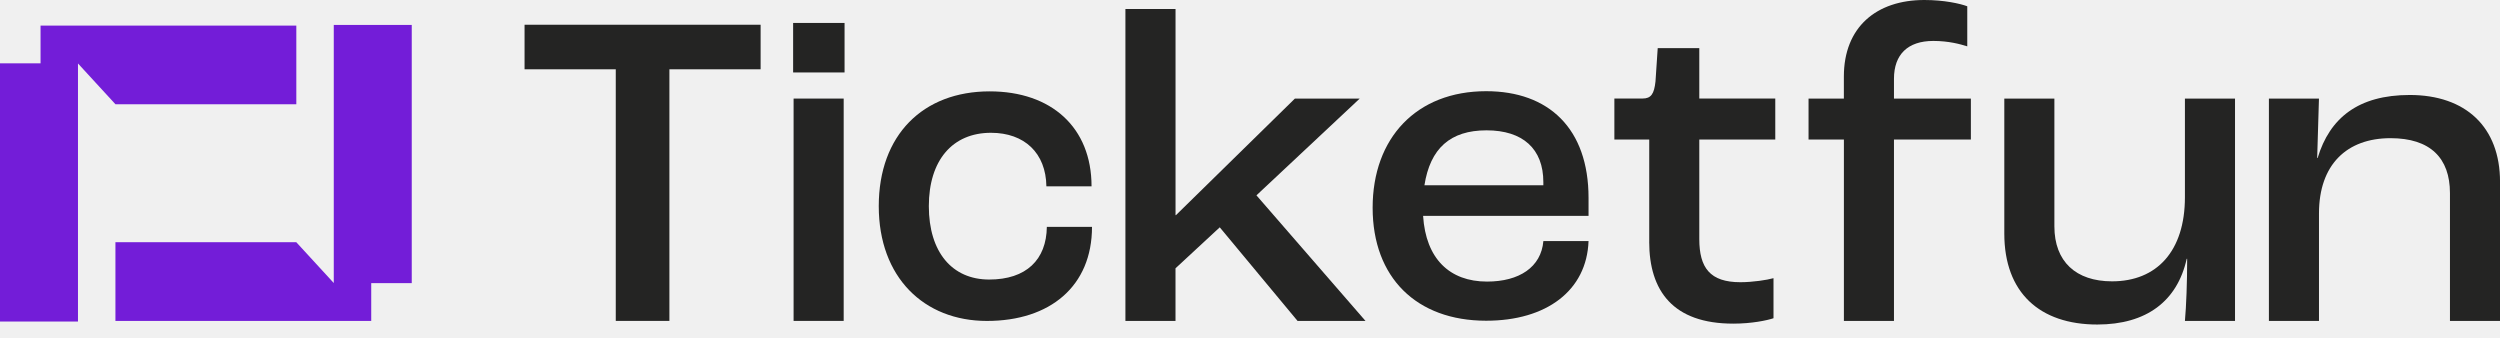
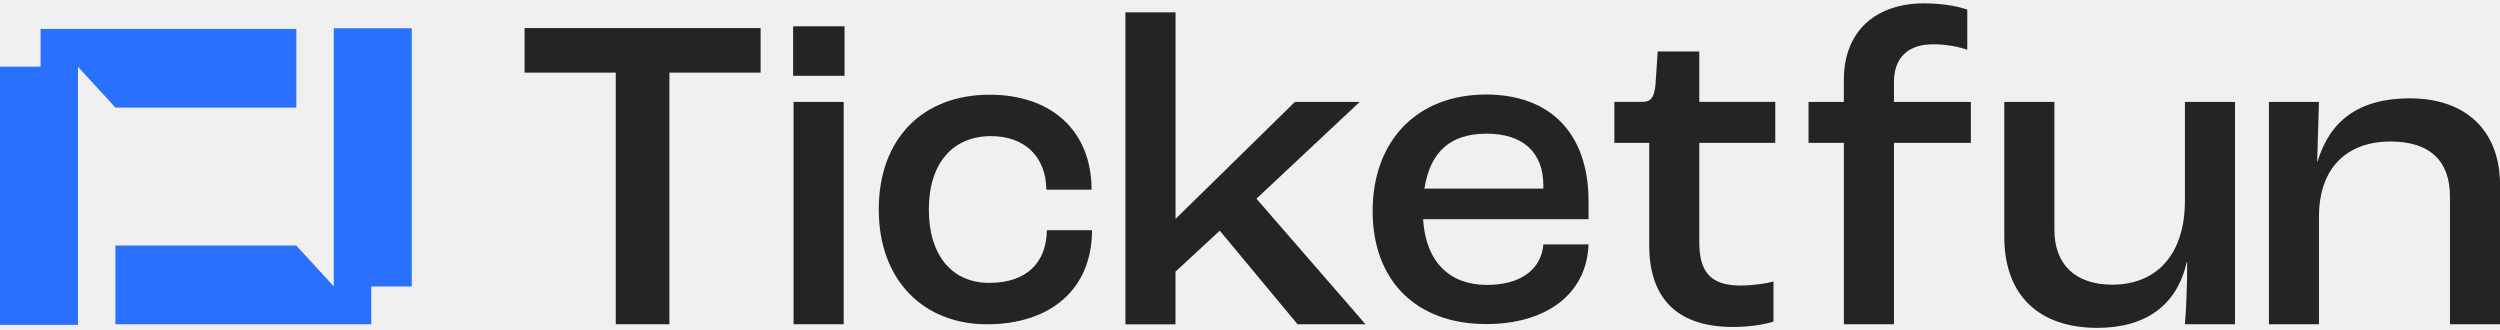
- <svg xmlns="http://www.w3.org/2000/svg" width="163" height="22" viewBox="0 0 163 22" fill="none">
-   <g clip-path="url(#clip0_1_9)">
-     <path d="M40.148 4.518H34.201V1.613H49.592V4.518H43.645V20.923H40.148V4.518Z" fill="#242423" />
-     <path d="M51.712 1.496H55.065V4.724H51.712V1.496ZM51.742 6.427H55.008V20.923H51.742V6.427Z" fill="#242423" />
-     <path d="M57.295 13.44C57.295 8.803 60.18 5.957 64.525 5.957C68.548 5.957 71.169 8.305 71.169 12.15H68.225C68.195 9.978 66.796 8.658 64.611 8.658C62.103 8.658 60.56 10.448 60.56 13.442C60.56 16.437 62.076 18.226 64.495 18.226C66.914 18.226 68.227 16.934 68.254 14.792H71.199C71.199 18.666 68.459 20.925 64.349 20.925C60.239 20.925 57.295 18.079 57.295 13.442V13.44Z" fill="#242423" />
-     <path d="M73.379 0.587H76.645V14.026H76.674L84.428 6.427H88.654L81.92 12.736L89.031 20.925H84.601L79.528 14.821L76.643 17.493V20.927H73.377V0.587H73.379Z" fill="#242423" />
-     <path d="M103.571 14.075H92.786C92.962 16.863 94.507 18.359 96.955 18.359C99.053 18.359 100.483 17.419 100.628 15.717H103.573C103.457 18.945 100.833 20.911 96.898 20.911C92.352 20.911 89.496 18.093 89.496 13.545C89.496 8.997 92.352 5.946 96.898 5.946C100.979 5.946 103.573 8.381 103.573 12.901V14.075H103.571ZM100.626 11.873C100.626 9.701 99.286 8.498 96.923 8.498C94.561 8.498 93.251 9.671 92.873 12.079H100.626V11.873Z" fill="#242423" />
-     <path d="M107.53 15.758V9.096H105.257V6.424H107.093C107.646 6.424 107.851 6.131 107.938 5.309L108.083 3.137H110.794V6.424H115.748V9.096H110.794V15.582C110.794 17.461 111.492 18.4 113.474 18.4C114.291 18.4 115.222 18.253 115.632 18.137V20.749C115.195 20.895 114.203 21.101 113.008 21.101C109.073 21.101 107.528 18.959 107.528 15.761L107.53 15.758Z" fill="#242423" />
-     <path d="M120.22 9.098H117.917V6.427H120.22V4.988C120.22 1.76 122.347 0 125.467 0C126.751 0 127.8 0.234 128.266 0.41V3.022C127.8 2.875 127.042 2.669 126.052 2.669C124.391 2.669 123.487 3.549 123.487 5.134V6.427H128.501V9.098H123.487V20.925H120.222V9.098H120.22Z" fill="#242423" />
-     <path d="M130.681 15.232V6.427H133.946V14.762C133.946 17.051 135.346 18.343 137.706 18.343C140.621 18.343 142.457 16.377 142.457 12.856V6.429H145.723V20.925H142.457C142.544 19.956 142.603 18.4 142.603 16.874H142.573C141.961 19.633 139.95 21.159 136.743 21.159C132.984 21.159 130.681 19.076 130.681 15.232Z" fill="#242423" />
-     <path d="M147.93 6.427H151.196L151.08 10.301H151.11C151.897 7.689 153.763 6.193 157.115 6.193C160.758 6.193 163.002 8.276 163.002 11.857V20.925H159.737V12.59C159.737 10.301 158.453 9.009 155.861 9.009C153.005 9.009 151.198 10.741 151.198 13.909V20.923H147.933V6.427H147.93Z" fill="#242423" />
-     <path d="M21.762 1.627V15.79V18.453L19.316 15.79H7.526V20.923H24.204V18.46H26.846V1.627H21.762Z" fill="#731DD8" />
-     <path d="M5.084 20.964V6.8V4.138L7.53 6.8H19.32V1.668H2.644V4.131H0V20.964H5.084Z" fill="#731DD8" />
+ <svg xmlns="http://www.w3.org/2000/svg" width="205" height="27" viewBox="0 0 205 27" fill="none">
+   <g clip-path="url(#clip0_104_6159)">
+     <path d="M50.492 5.956H43.014V2.303H62.37V5.956H54.891V26.588H50.492V5.956Z" fill="#242423" />
+     <path d="M65.037 2.156H69.253V6.216H65.037V2.156ZM65.074 8.357H69.181V26.588H65.074V8.357Z" fill="#242423" />
+     <path d="M72.058 17.177C72.058 11.345 75.687 7.766 81.15 7.766C86.211 7.766 89.508 10.719 89.508 15.555H85.804C85.767 12.823 84.007 11.163 81.259 11.163C78.105 11.163 76.165 13.414 76.165 17.18C76.165 20.946 78.071 23.196 81.113 23.196C84.156 23.196 85.807 21.571 85.841 18.877H89.545C89.545 23.75 86.099 26.591 80.93 26.591C75.761 26.591 72.058 23.012 72.058 17.18V17.177Z" fill="#242423" />
+     <path d="M92.287 1.012H96.394V17.915H96.431L106.182 8.357H111.497L103.028 16.292L111.972 26.591H106.4L100.02 18.914L96.391 22.274V26.594H92.284V1.012H92.287Z" fill="#242423" />
+     <path d="M130.258 17.975H116.694C116.915 21.482 118.858 23.363 121.938 23.363C124.576 23.363 126.374 22.182 126.557 20.041H130.26C130.114 24.101 126.815 26.573 121.866 26.573C116.148 26.573 112.556 23.029 112.556 17.309C112.556 11.59 116.148 7.751 121.866 7.751C126.998 7.751 130.26 10.815 130.26 16.5V17.975H130.258ZM126.554 15.206C126.554 12.474 124.868 10.961 121.898 10.961C118.927 10.961 117.278 12.437 116.803 15.465H126.554V15.206Z" fill="#242423" />
+     <path d="M135.238 20.093V11.713H132.378V8.354H134.688C135.384 8.354 135.641 7.985 135.75 6.95L135.933 4.219H139.342V8.354H145.572V11.713H139.342V19.871C139.342 22.234 140.22 23.415 142.713 23.415C143.741 23.415 144.911 23.231 145.426 23.084V26.369C144.877 26.553 143.629 26.812 142.126 26.812C137.178 26.812 135.235 24.118 135.235 20.096L135.238 20.093Z" fill="#242423" />
+     <path d="M151.196 11.716H148.3V8.357H151.196V6.547C151.196 2.487 153.872 0.274 157.796 0.274C159.41 0.274 160.73 0.568 161.317 0.79V4.075C160.73 3.89 159.777 3.631 158.532 3.631C156.442 3.631 155.306 4.737 155.306 6.731V8.357H161.611V11.716H155.306V26.591H151.199V11.716H151.196Z" fill="#242423" />
+     <path d="M164.353 19.43V8.357H168.46V18.84C168.46 21.718 170.22 23.343 173.188 23.343C176.855 23.343 179.164 20.871 179.164 16.442V8.36H183.271V26.591H179.164C179.273 25.372 179.347 23.415 179.347 21.496H179.31C178.54 24.966 176.01 26.885 171.978 26.885C167.25 26.885 164.353 24.265 164.353 19.43Z" fill="#242423" />
+     <path d="M186.047 8.357H190.155L190.009 13.229H190.046C191.036 9.944 193.383 8.063 197.599 8.063C202.181 8.063 205.003 10.682 205.003 15.186V26.591H200.896V16.108C200.896 13.229 199.282 11.604 196.022 11.604C192.43 11.604 190.157 13.783 190.157 17.768V26.588H186.05V8.357H186.047Z" fill="#242423" />
+     <path d="M27.37 2.32V20.133V23.482L24.293 20.133H9.465V26.588H30.441V23.49H33.764V2.32H27.37Z" fill="#2970FF" />
+     <path d="M6.394 26.64V8.826V5.478L9.471 8.826H24.299V2.372H3.326V5.469H0V26.64H6.394Z" fill="#2970FF" />
  </g>
  <defs>
-     <clipPath id="clip0_1_9">
-       <rect width="163" height="21.159" fill="white" />
+     <clipPath id="clip0_104_6159">
+       <rect width="205" height="26.611" fill="white" transform="translate(0 0.274048)" />
    </clipPath>
  </defs>
</svg>
